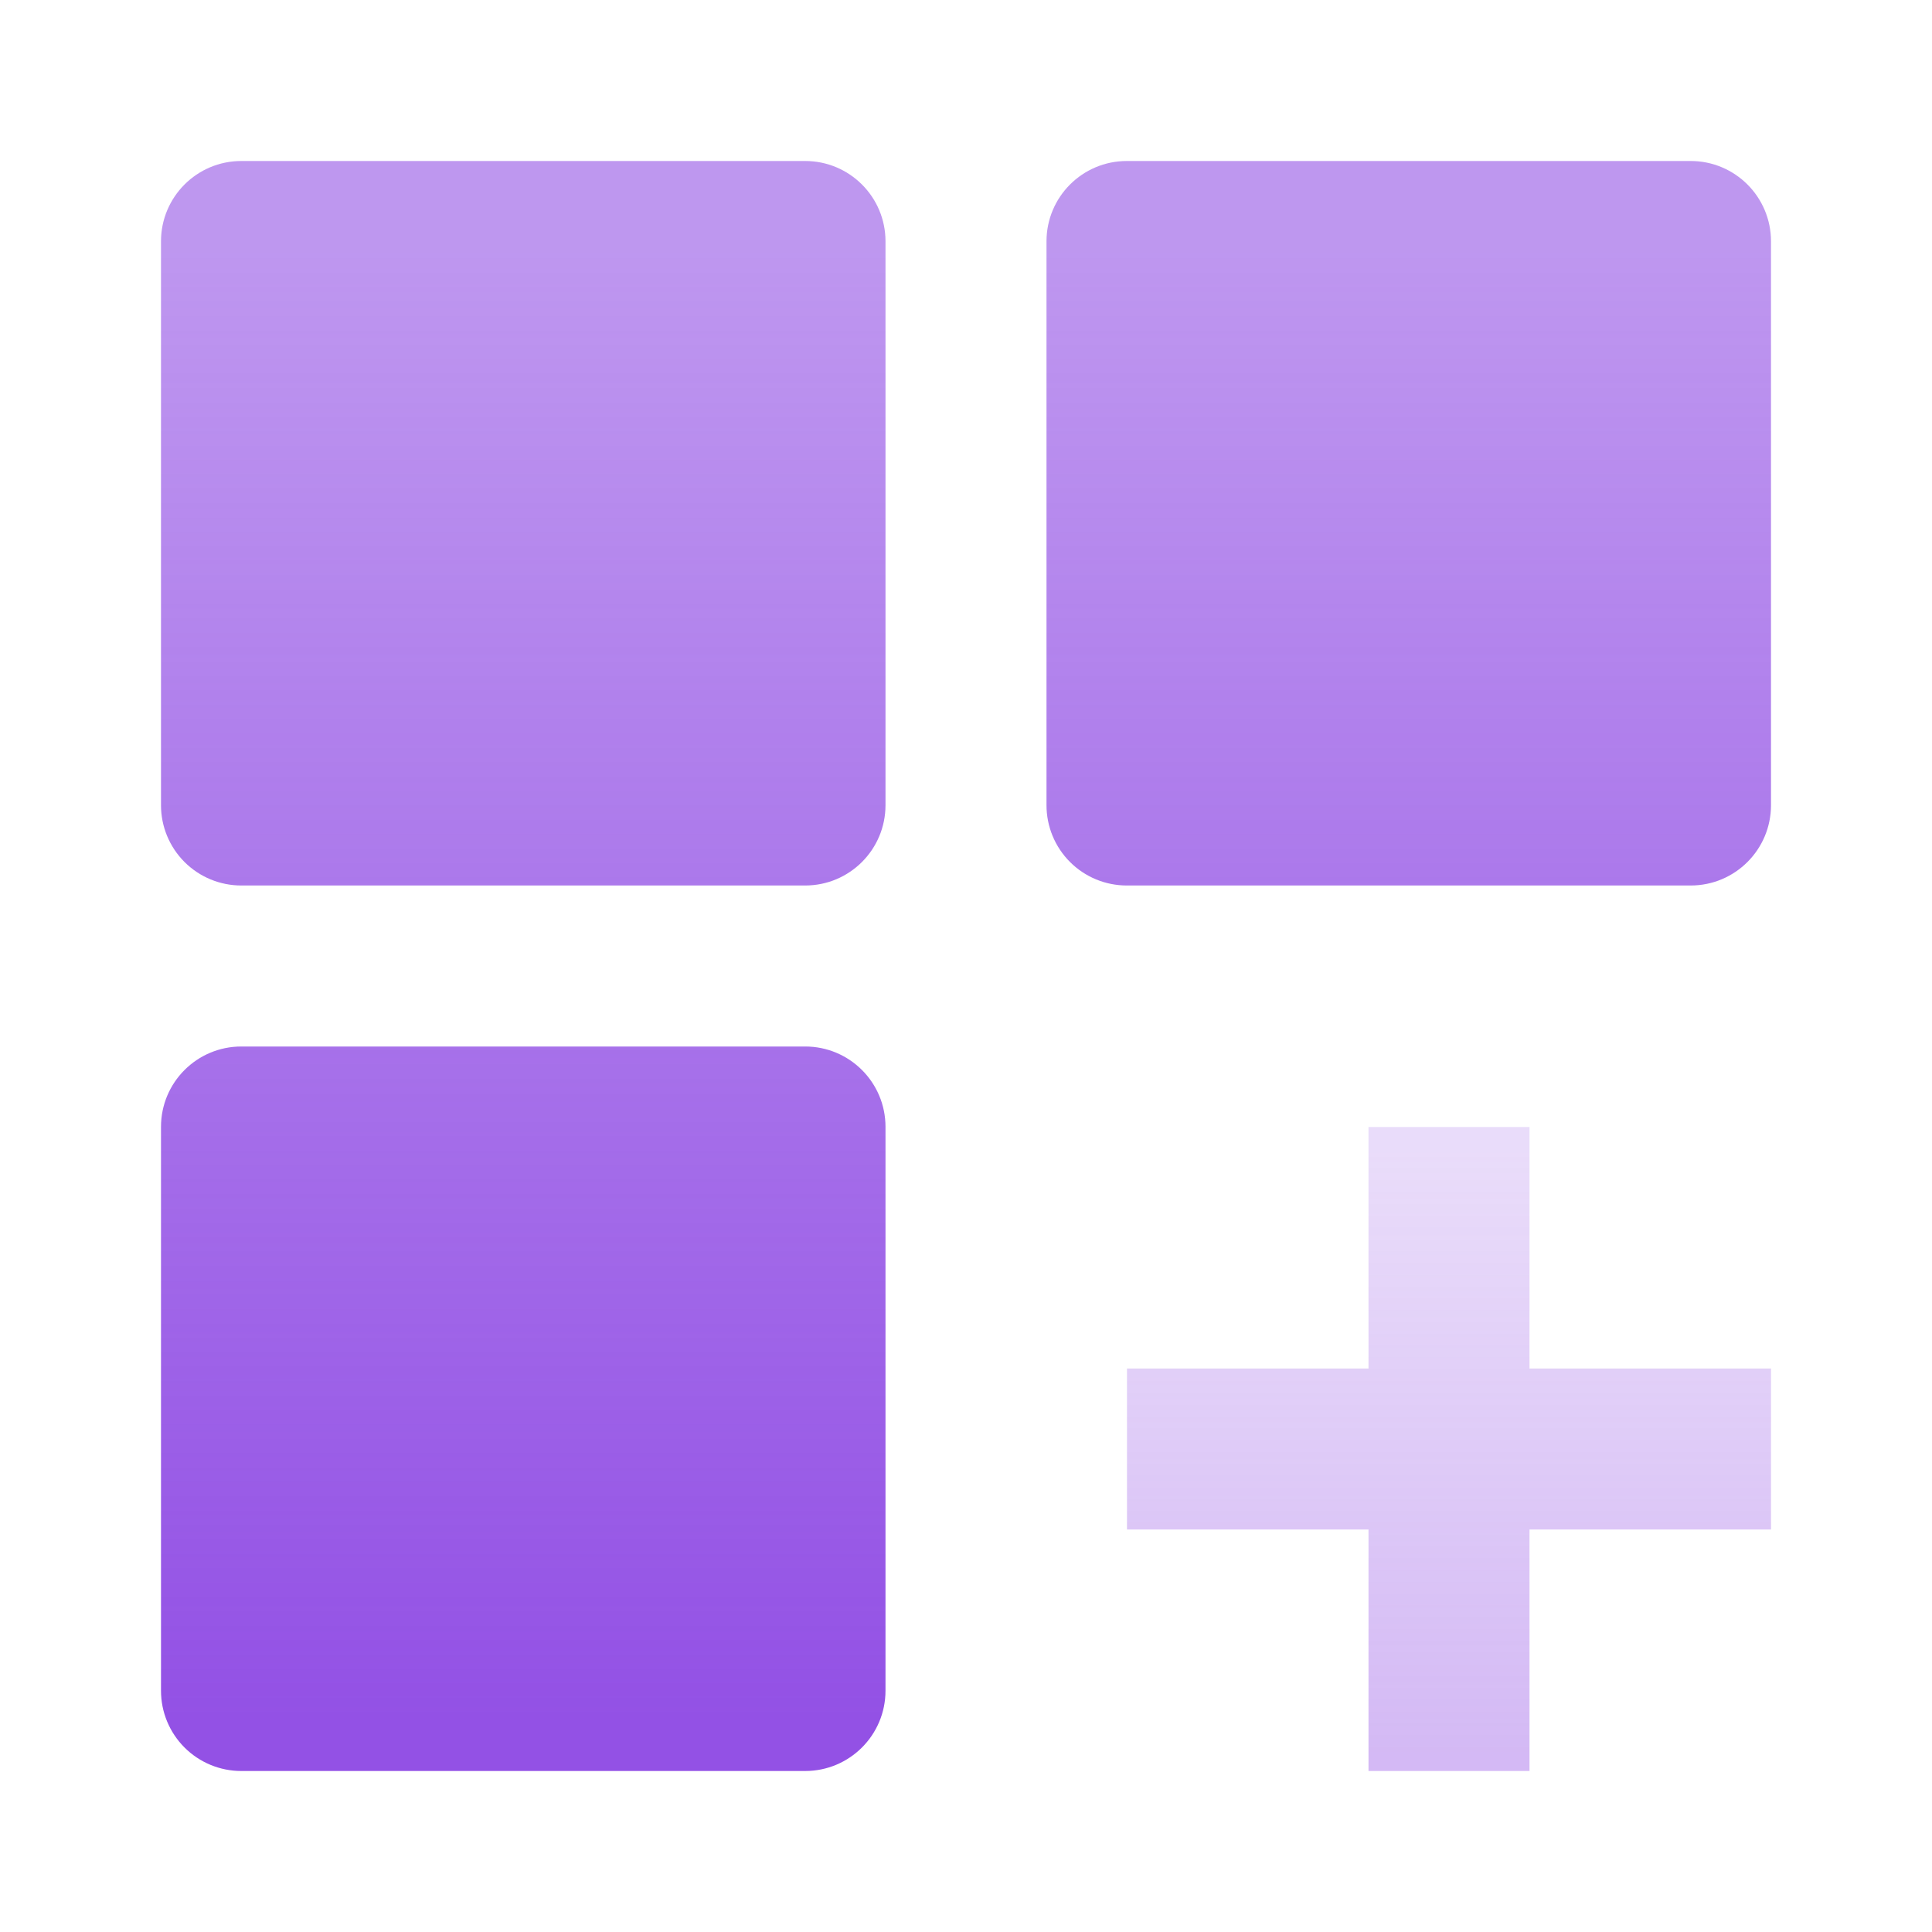
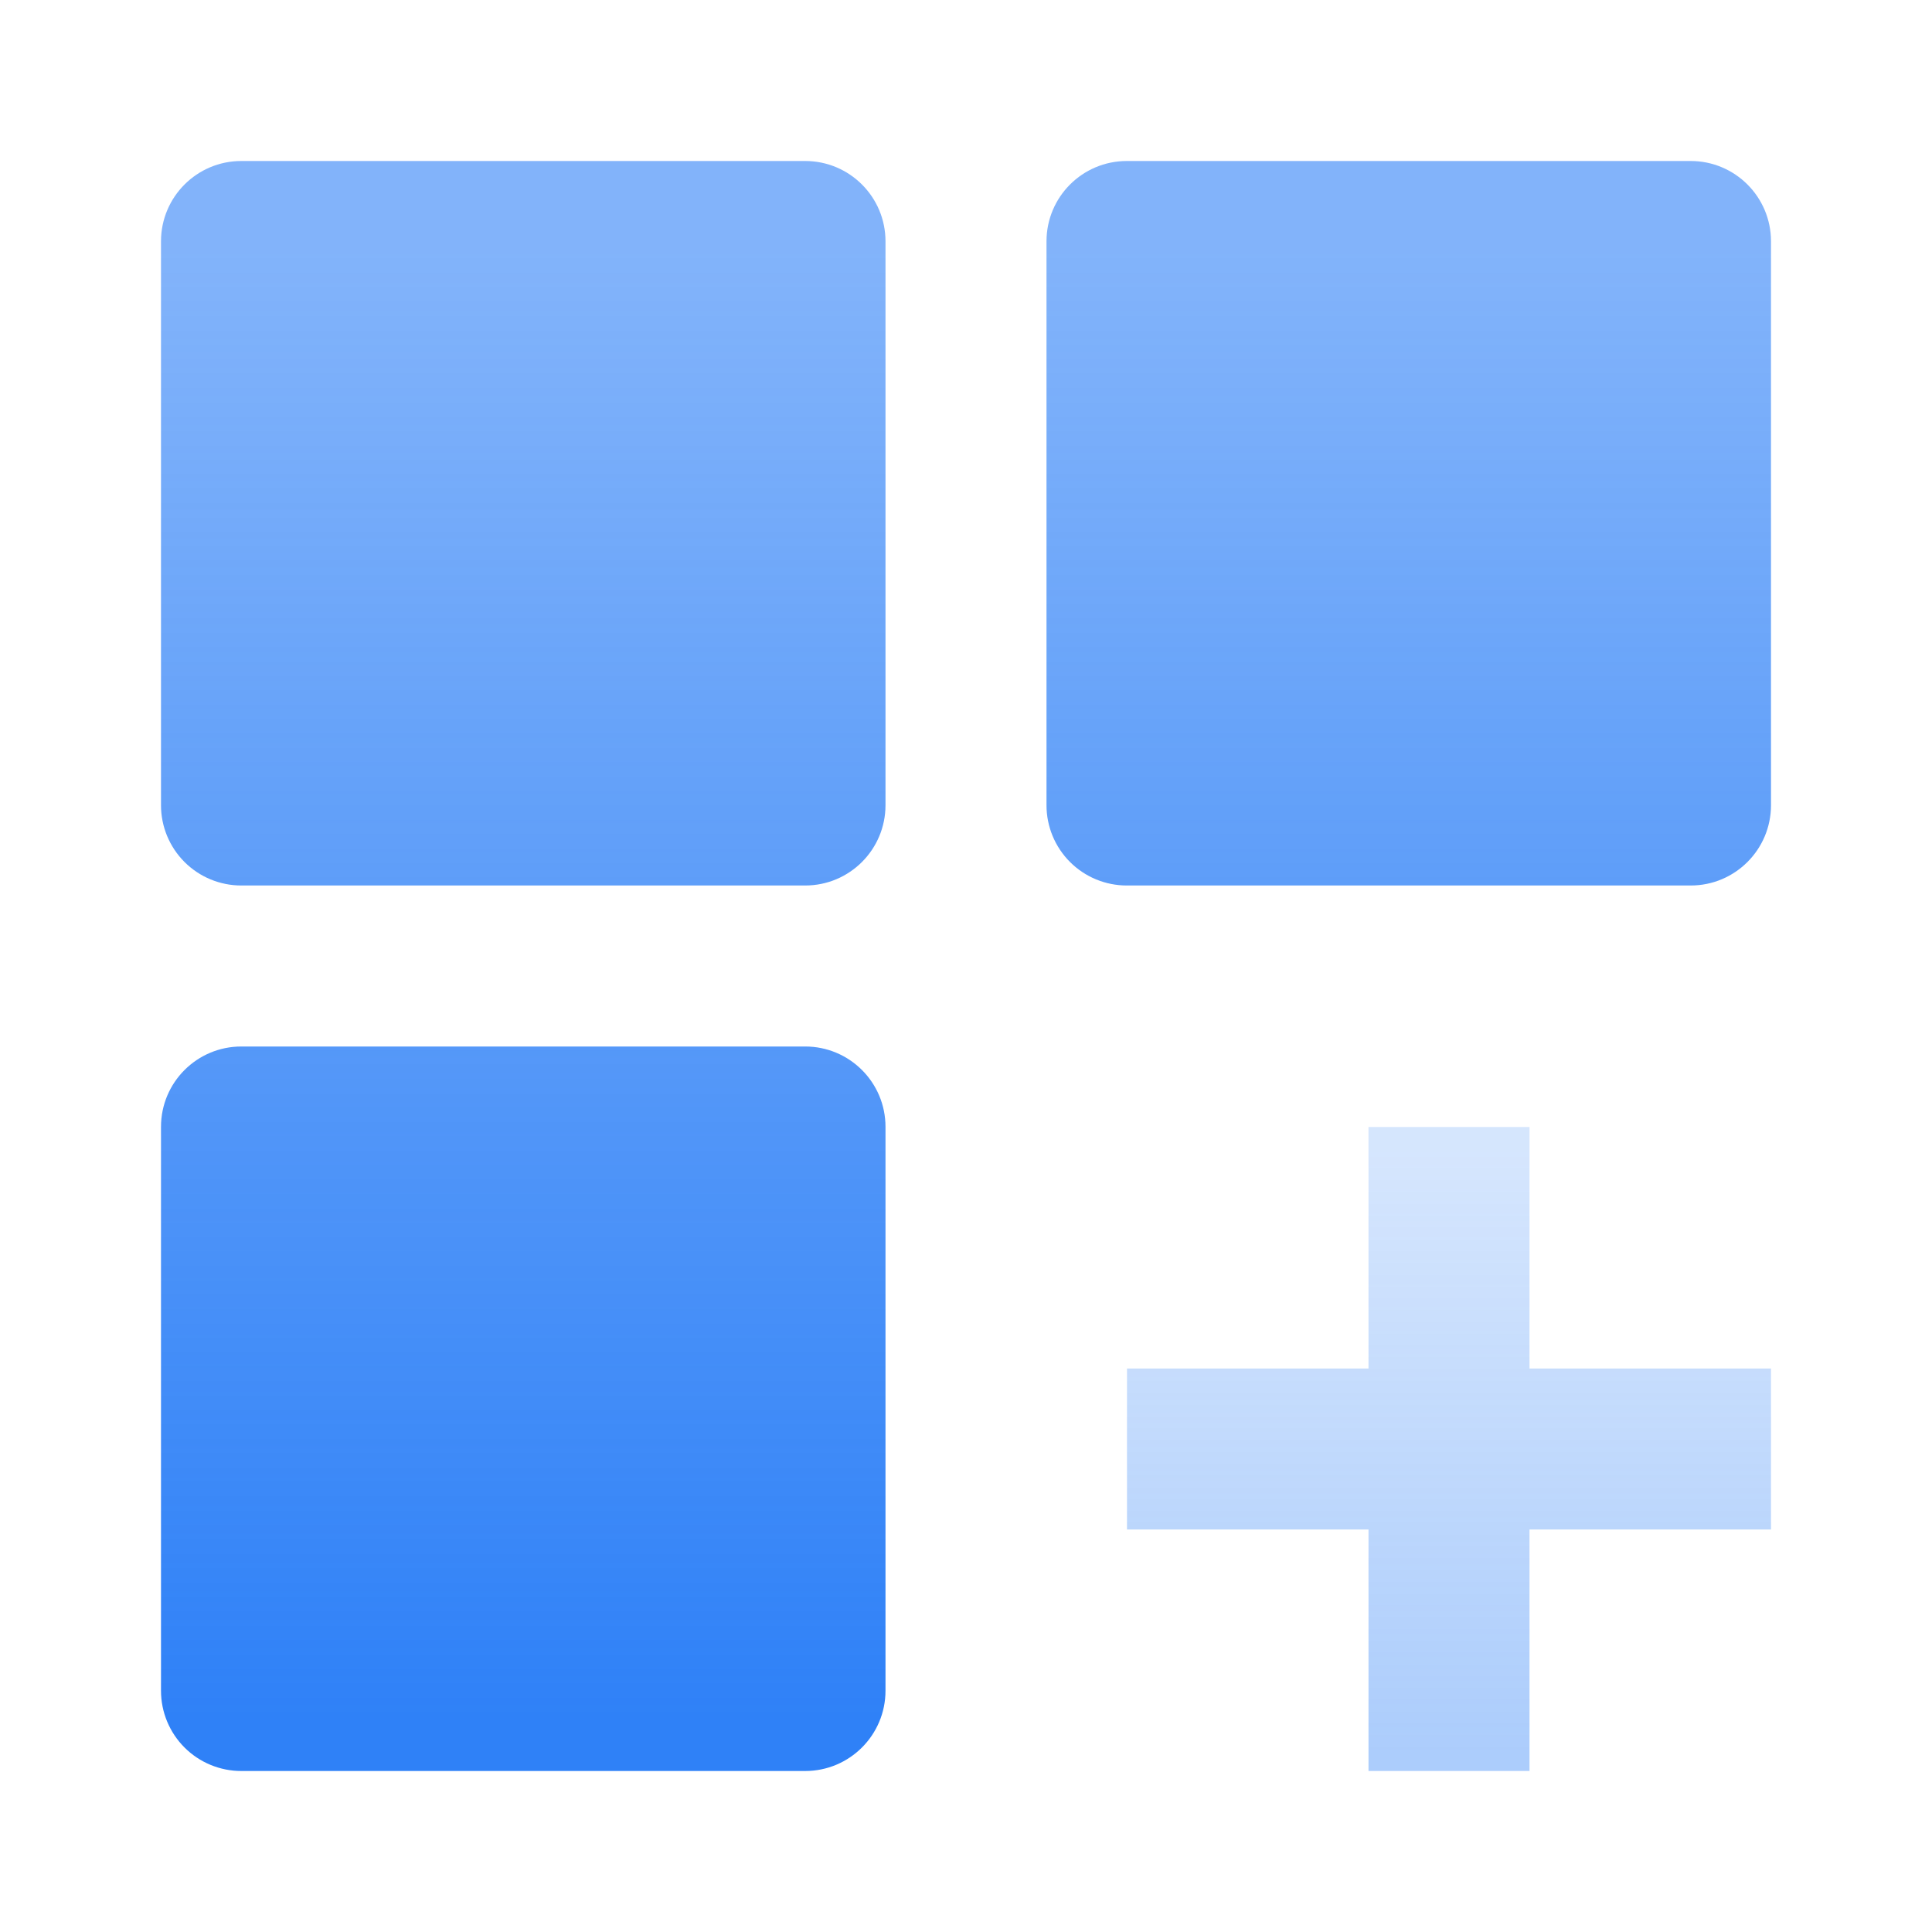
<svg xmlns="http://www.w3.org/2000/svg" width="24" height="24" viewBox="0 0 24 24">
  <defs>
    <linearGradient x1="50%" y1="3.49%" x2="50%" y2="97.401%" id="a">
-       <stop stop-color="#9351E5" stop-opacity=".2" offset="0%" />
-       <stop stop-color="#9351E5" stop-opacity=".4" offset="100%" />
+       <stop stop-color="#2f81f7" stop-opacity=".2" offset="0%" />
+       <stop stop-color="#2f81f7" stop-opacity=".4" offset="100%" />
    </linearGradient>
    <linearGradient x1="50%" y1="96.106%" x2="50%" y2="6.251%" id="b">
-       <stop stop-color="#9351E5" offset="0%" />
-       <stop stop-color="#9351E5" stop-opacity=".6" offset="100%" />
+       <stop stop-color="#2f81f7" offset="0%" />
+       <stop stop-color="#2f81f7" stop-opacity=".6" offset="100%" />
    </linearGradient>
  </defs>
  <g fill="none" fill-rule="evenodd">
    <path d="M19 17v-3h-2v3h-3v2h3v3h2v-3h3v-2h-3z" fill="url(#a)" />
    <path d="M2 13.998c0-.551.446-.998.998-.998h7.004c.551 0 .998.446.998.998v7.004c0 .551-.446.998-.998.998H2.998A.997.997 0 0 1 2 21.002v-7.004zm11-11c0-.551.446-.998.998-.998h7.004c.551 0 .998.446.998.998v7.004c0 .551-.446.998-.998.998h-7.004a.997.997 0 0 1-.998-.998V2.998zm-11 0C2 2.447 2.446 2 2.998 2h7.004c.551 0 .998.446.998.998v7.004c0 .551-.446.998-.998.998H2.998A.997.997 0 0 1 2 10.002V2.998z" fill="url(#b)" />
  </g>
</svg>
